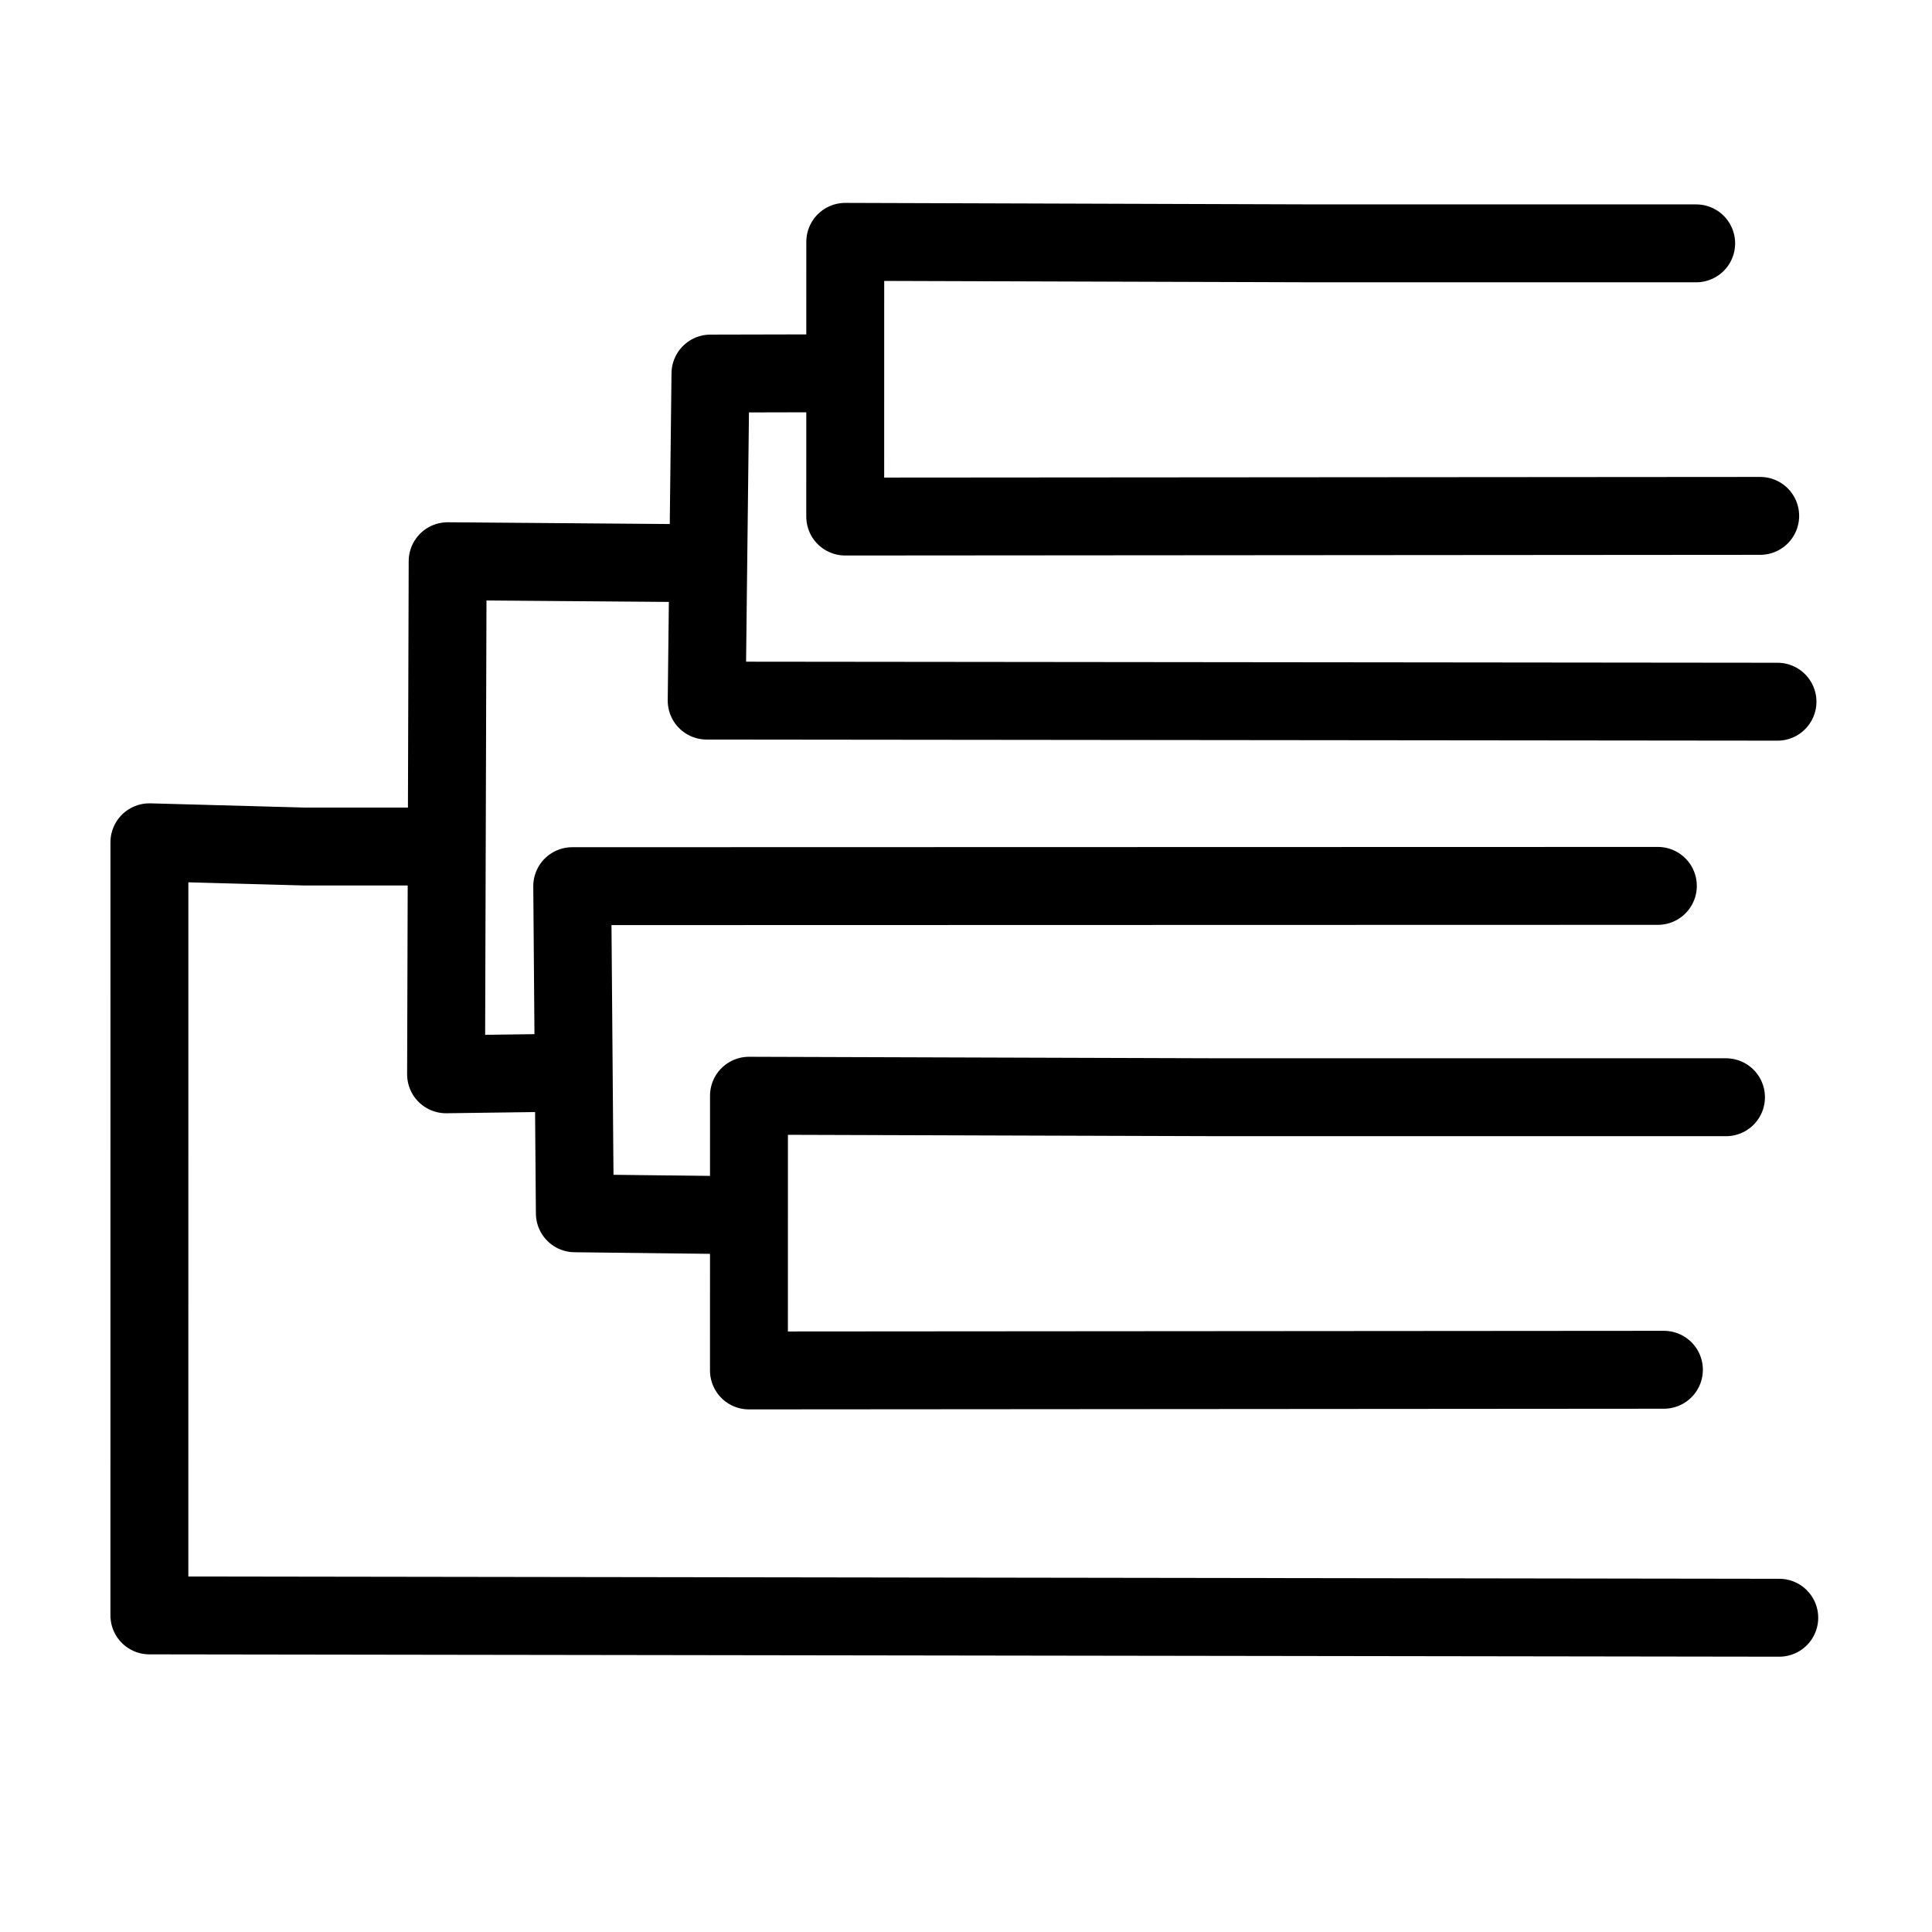
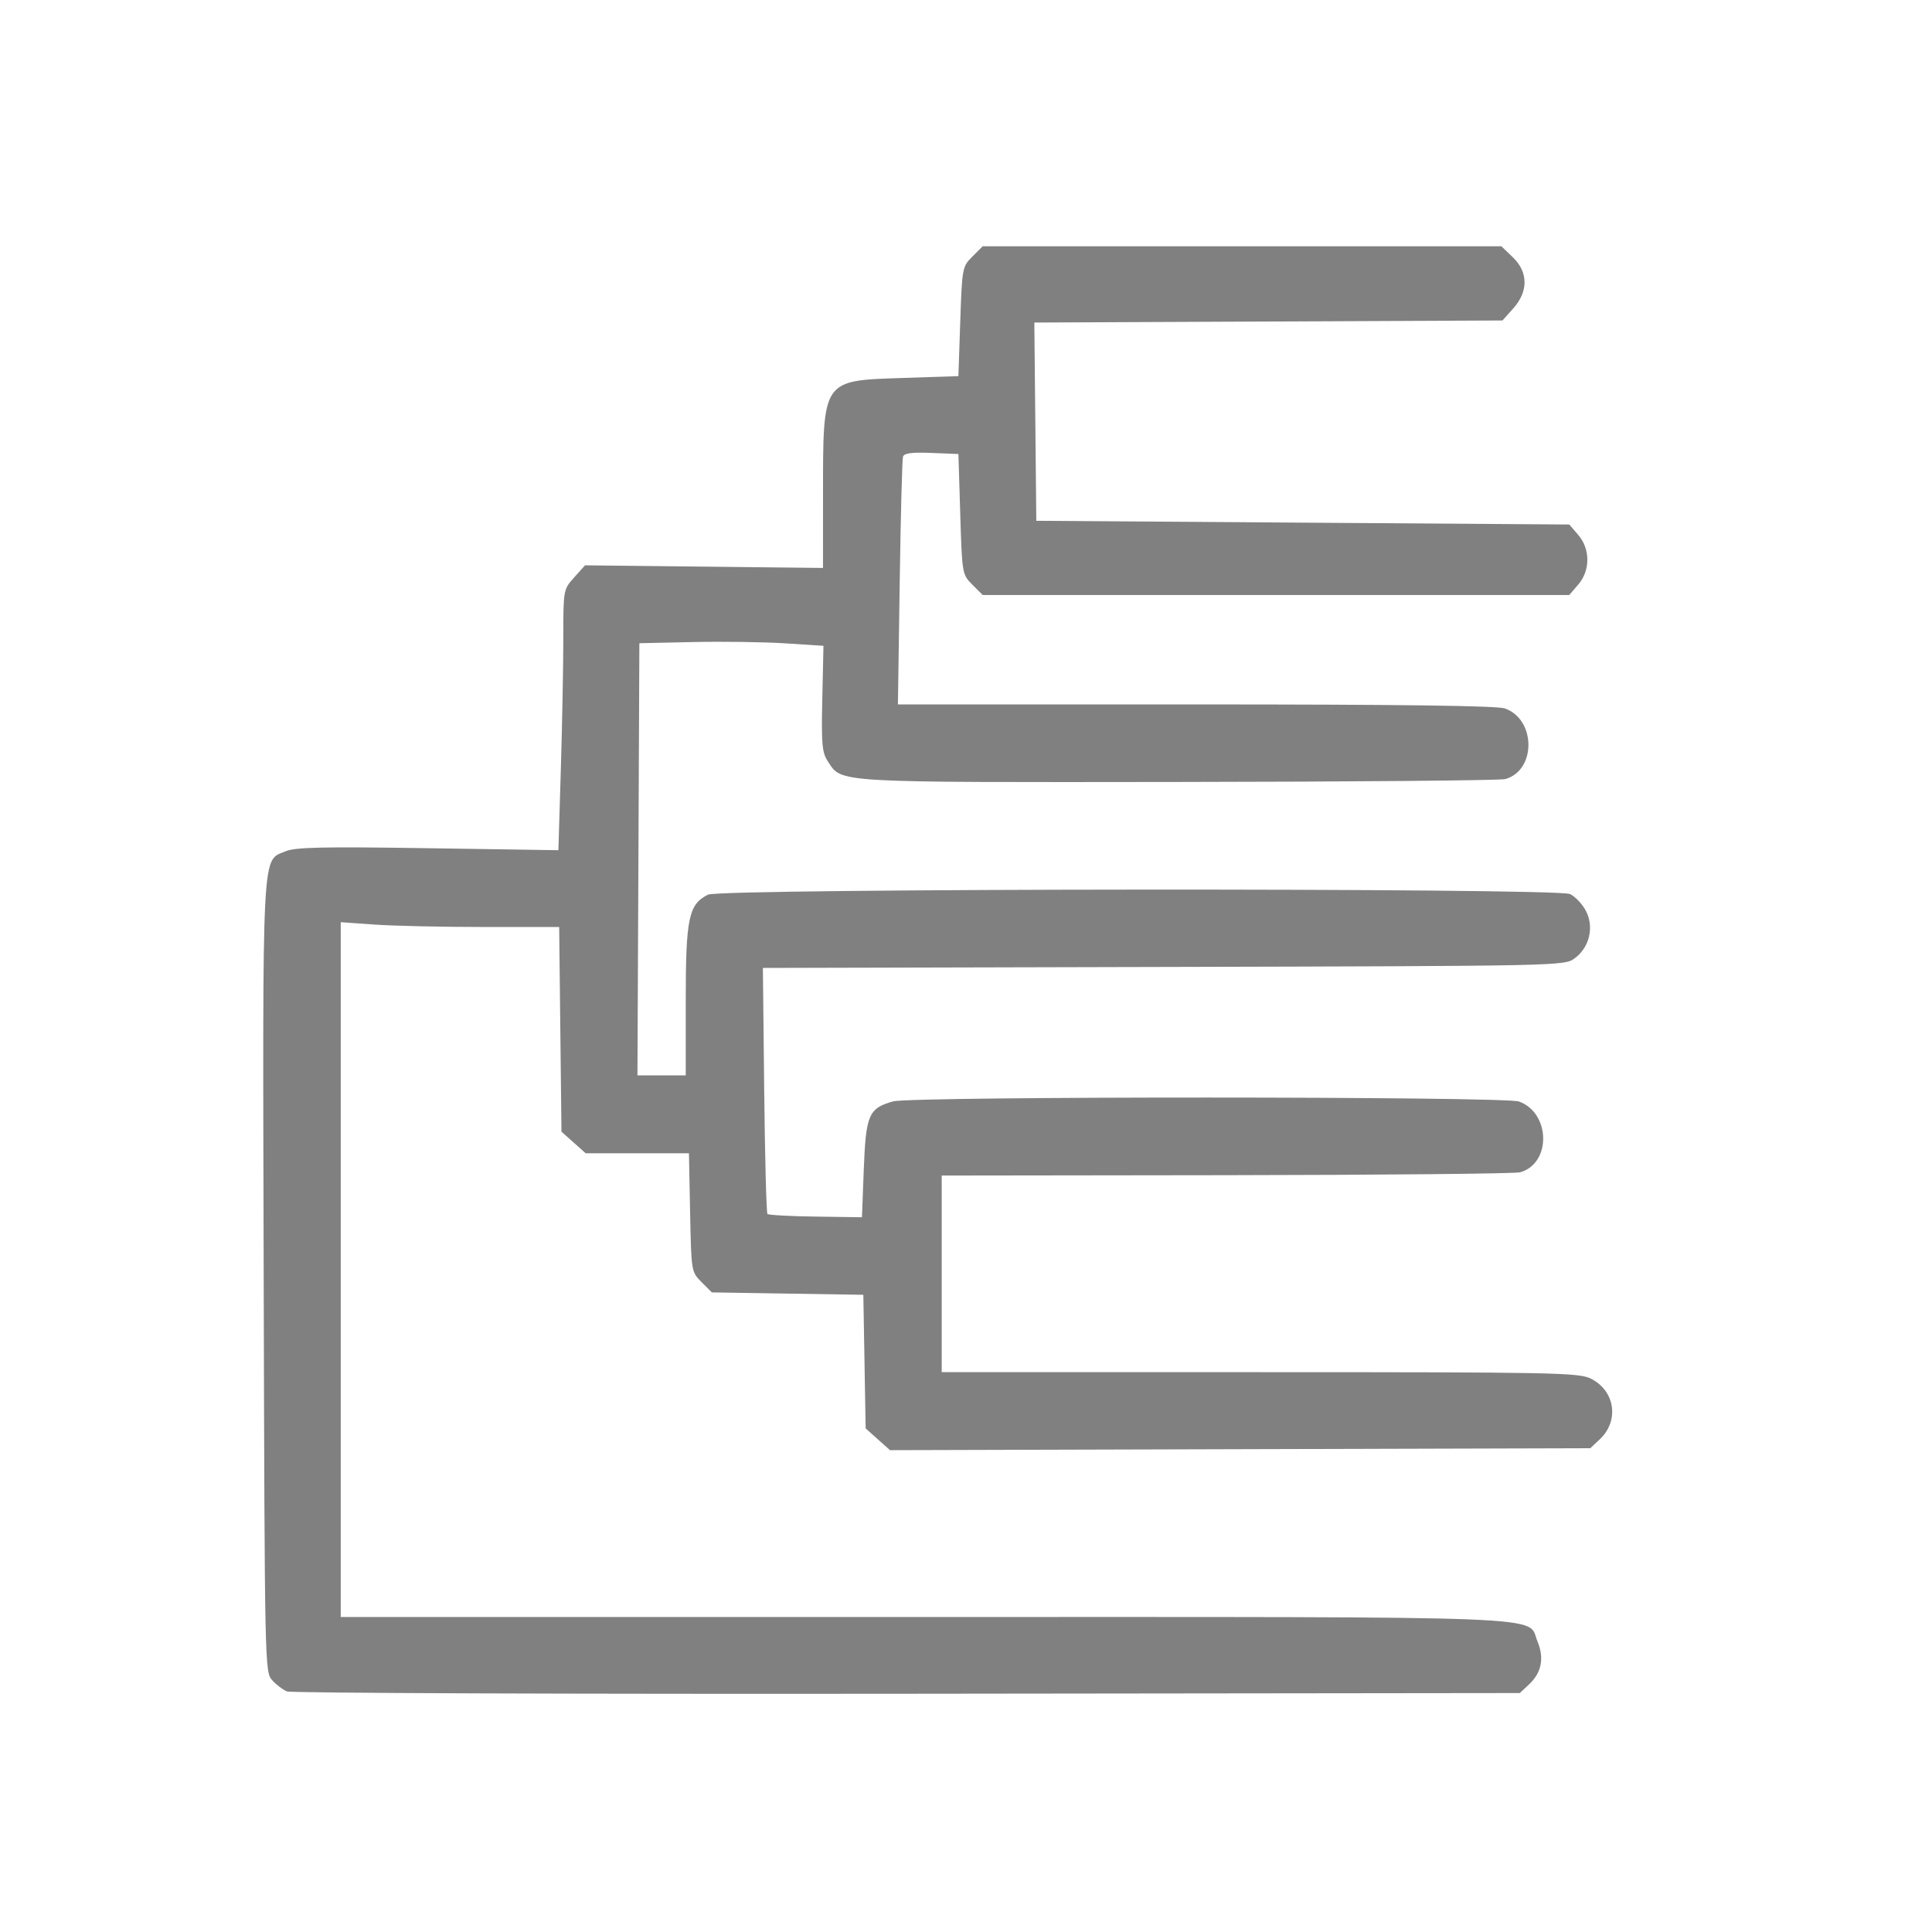
<svg xmlns="http://www.w3.org/2000/svg" width="744" height="744" id="svg2" version="1.1">
  <defs id="defs4" />
  <g id="layer1" transform="translate(0,-308.3622)">
-     <path style="fill:none;stroke:#000000;stroke-width:30;stroke-linecap:round;stroke-linejoin:round;stroke-miterlimit:4;stroke-opacity:1;stroke-dasharray:none" d="m 677.839,507.024 -352.352,0.26 0.017,-105.787 181.503,0.578 146.178,0" id="path4041" />
-     <path style="fill:none;stroke:#000000;stroke-width:30;stroke-linecap:round;stroke-linejoin:round;stroke-miterlimit:4;stroke-opacity:1;stroke-dasharray:none" d="m 684.501,578.584 -412.366,-0.427 1.458,-125.938 30.722,-0.069 15.66,0" id="path4041-7" />
-     <path style="fill:none;stroke:#000000;stroke-width:30;stroke-linecap:round;stroke-linejoin:round;stroke-miterlimit:4;stroke-opacity:1;stroke-dasharray:none" d="m 212.576,721.518 -40.797,0.549 0.606,-197.583 91.508,0.723 -1.495,0" id="path4041-7-6" />
-     <path style="fill:none;stroke:#000000;stroke-width:30;stroke-linecap:round;stroke-linejoin:round;stroke-miterlimit:4;stroke-opacity:1;stroke-dasharray:none" d="m 285.565,776.346 -64.197,-0.754 -1.008,-125.976 418.073,-0.105 -6.77,0" id="path4041-7-6-1" />
-     <path style="fill:none;stroke:#000000;stroke-width:30;stroke-linecap:round;stroke-linejoin:round;stroke-miterlimit:4;stroke-opacity:1;stroke-dasharray:none" d="m 640.762,835.85 -352.352,0.26 0.017,-105.787 181.503,0.578 194.737,0" id="path4041-4" />
-     <path style="fill:none;stroke:#000000;stroke-width:30;stroke-linecap:round;stroke-linejoin:round;stroke-miterlimit:4;stroke-opacity:1;stroke-dasharray:none" d="m 685.181,931.345 -627.652,-0.902 0.005,-297.722 59.479,1.627 52.704,0" id="path4041-4-2" />
+     <path style="fill:#808080;fill-opacity:1" d="m 110.502,959.718 c -1.571,-0.647 -4.143,-2.605 -5.714,-4.351 -2.814,-3.128 -2.863,-5.462 -3.24,-155.154 -0.423,-168.017 -0.829,-160.135 8.46,-164.041 3.714,-1.561 14.403,-1.79 54.82,-1.171 l 50.206,0.769 0.945,-31.283 c 0.52,-17.206 0.946,-39.791 0.948,-50.189 0.003,-18.879 0.01,-18.913 4.18,-23.571 l 4.177,-4.665 45.823,0.505 45.823,0.505 0.009,-28.362 c 0.012,-44.34 -0.375,-43.772 30.494,-44.791 l 21.64,-0.714 0.714,-21.043 c 0.702,-20.671 0.784,-21.113 4.675,-25 l 3.961,-3.957 99.874,0 99.874,0 4.38,4.196 c 5.986,5.735 6.066,13.157 0.212,19.71 l -4.168,4.665 -90.141,0.398 -90.141,0.398 0.38,38.173 0.38,38.173 102.624,0.714 102.624,0.714 3.447,4.008 c 4.676,5.437 4.676,13.69 -5.5e-4,19.126 l -3.448,4.008 -112.948,0 -112.948,0 -3.961,-3.956 c -3.933,-3.928 -3.966,-4.12 -4.675,-27.143 l -0.714,-23.187 -10.378,-0.42 c -7.535,-0.305 -10.537,0.086 -10.96,1.429 -0.32,1.017 -0.89,22.902 -1.267,48.634 l -0.685,46.786 114.646,0 c 78.067,0 116.051,0.49 119.051,1.535 12.045,4.199 12.174,23.861 0.179,27.217 -1.893,0.53 -58.588,1.027 -125.989,1.105 -133.521,0.155 -129.416,0.395 -134.843,-7.892 -2.281,-3.482 -2.554,-6.553 -2.164,-24.261 l 0.447,-20.274 -14.733,-0.952 c -8.103,-0.523 -24.055,-0.749 -35.447,-0.501 l -20.714,0.451 -0.369,83.214 -0.369,83.214 9.297,0 9.297,0 0.003,-28.929 c 0.003,-31.662 1.116,-36.949 8.569,-40.673 4.885,-2.441 326.6,-2.664 331.941,-0.23 1.927,0.878 4.653,3.729 6.056,6.335 3.34,6.201 1.54,14.118 -4.173,18.36 -4.028,2.991 -4.21,2.994 -158.359,3.376 l -154.326,0.382 0.502,46.999 c 0.276,25.85 0.841,47.339 1.257,47.754 0.415,0.415 8.773,0.867 18.571,1.005 l 17.816,0.25 0.714,-18.598 c 0.802,-20.878 1.9,-23.409 11.286,-26.016 7.2,-2 235.429,-1.959 241.001,0.044 12.218,4.39 12.534,23.881 0.442,27.264 -1.893,0.53 -52.782,1.027 -113.085,1.105 l -109.644,0.142 0,37.857 0,37.857 122.5,0 c 113.764,10e-4 122.856,0.18 127.498,2.5 9.321,4.658 11.023,16.213 3.436,23.341 l -3.664,3.443 -134.839,0.379 -134.839,0.379 -4.689,-4.187 -4.689,-4.187 -0.446,-25.73 -0.446,-25.73 -29.167,-0.461 -29.167,-0.461 -3.958,-3.957 c -3.949,-3.948 -3.959,-4.007 -4.414,-26.786 l -0.455,-22.829 -19.879,0 -19.879,0 -4.665,-4.166 -4.665,-4.166 -0.441,-39.405 -0.441,-39.405 -28.982,0 c -15.94,0 -34.867,-0.418 -42.059,-0.928 l -13.077,-0.928 0,133.785 0,133.785 224.332,0 c 248.979,0 232.319,-0.661 236.515,9.382 2.683,6.423 1.607,12.014 -3.179,16.51 l -3.612,3.394 -235.956,0.273 c -129.776,0.15 -237.242,-0.256 -238.814,-0.903 z" id="path3032" />
  </g>
</svg>
